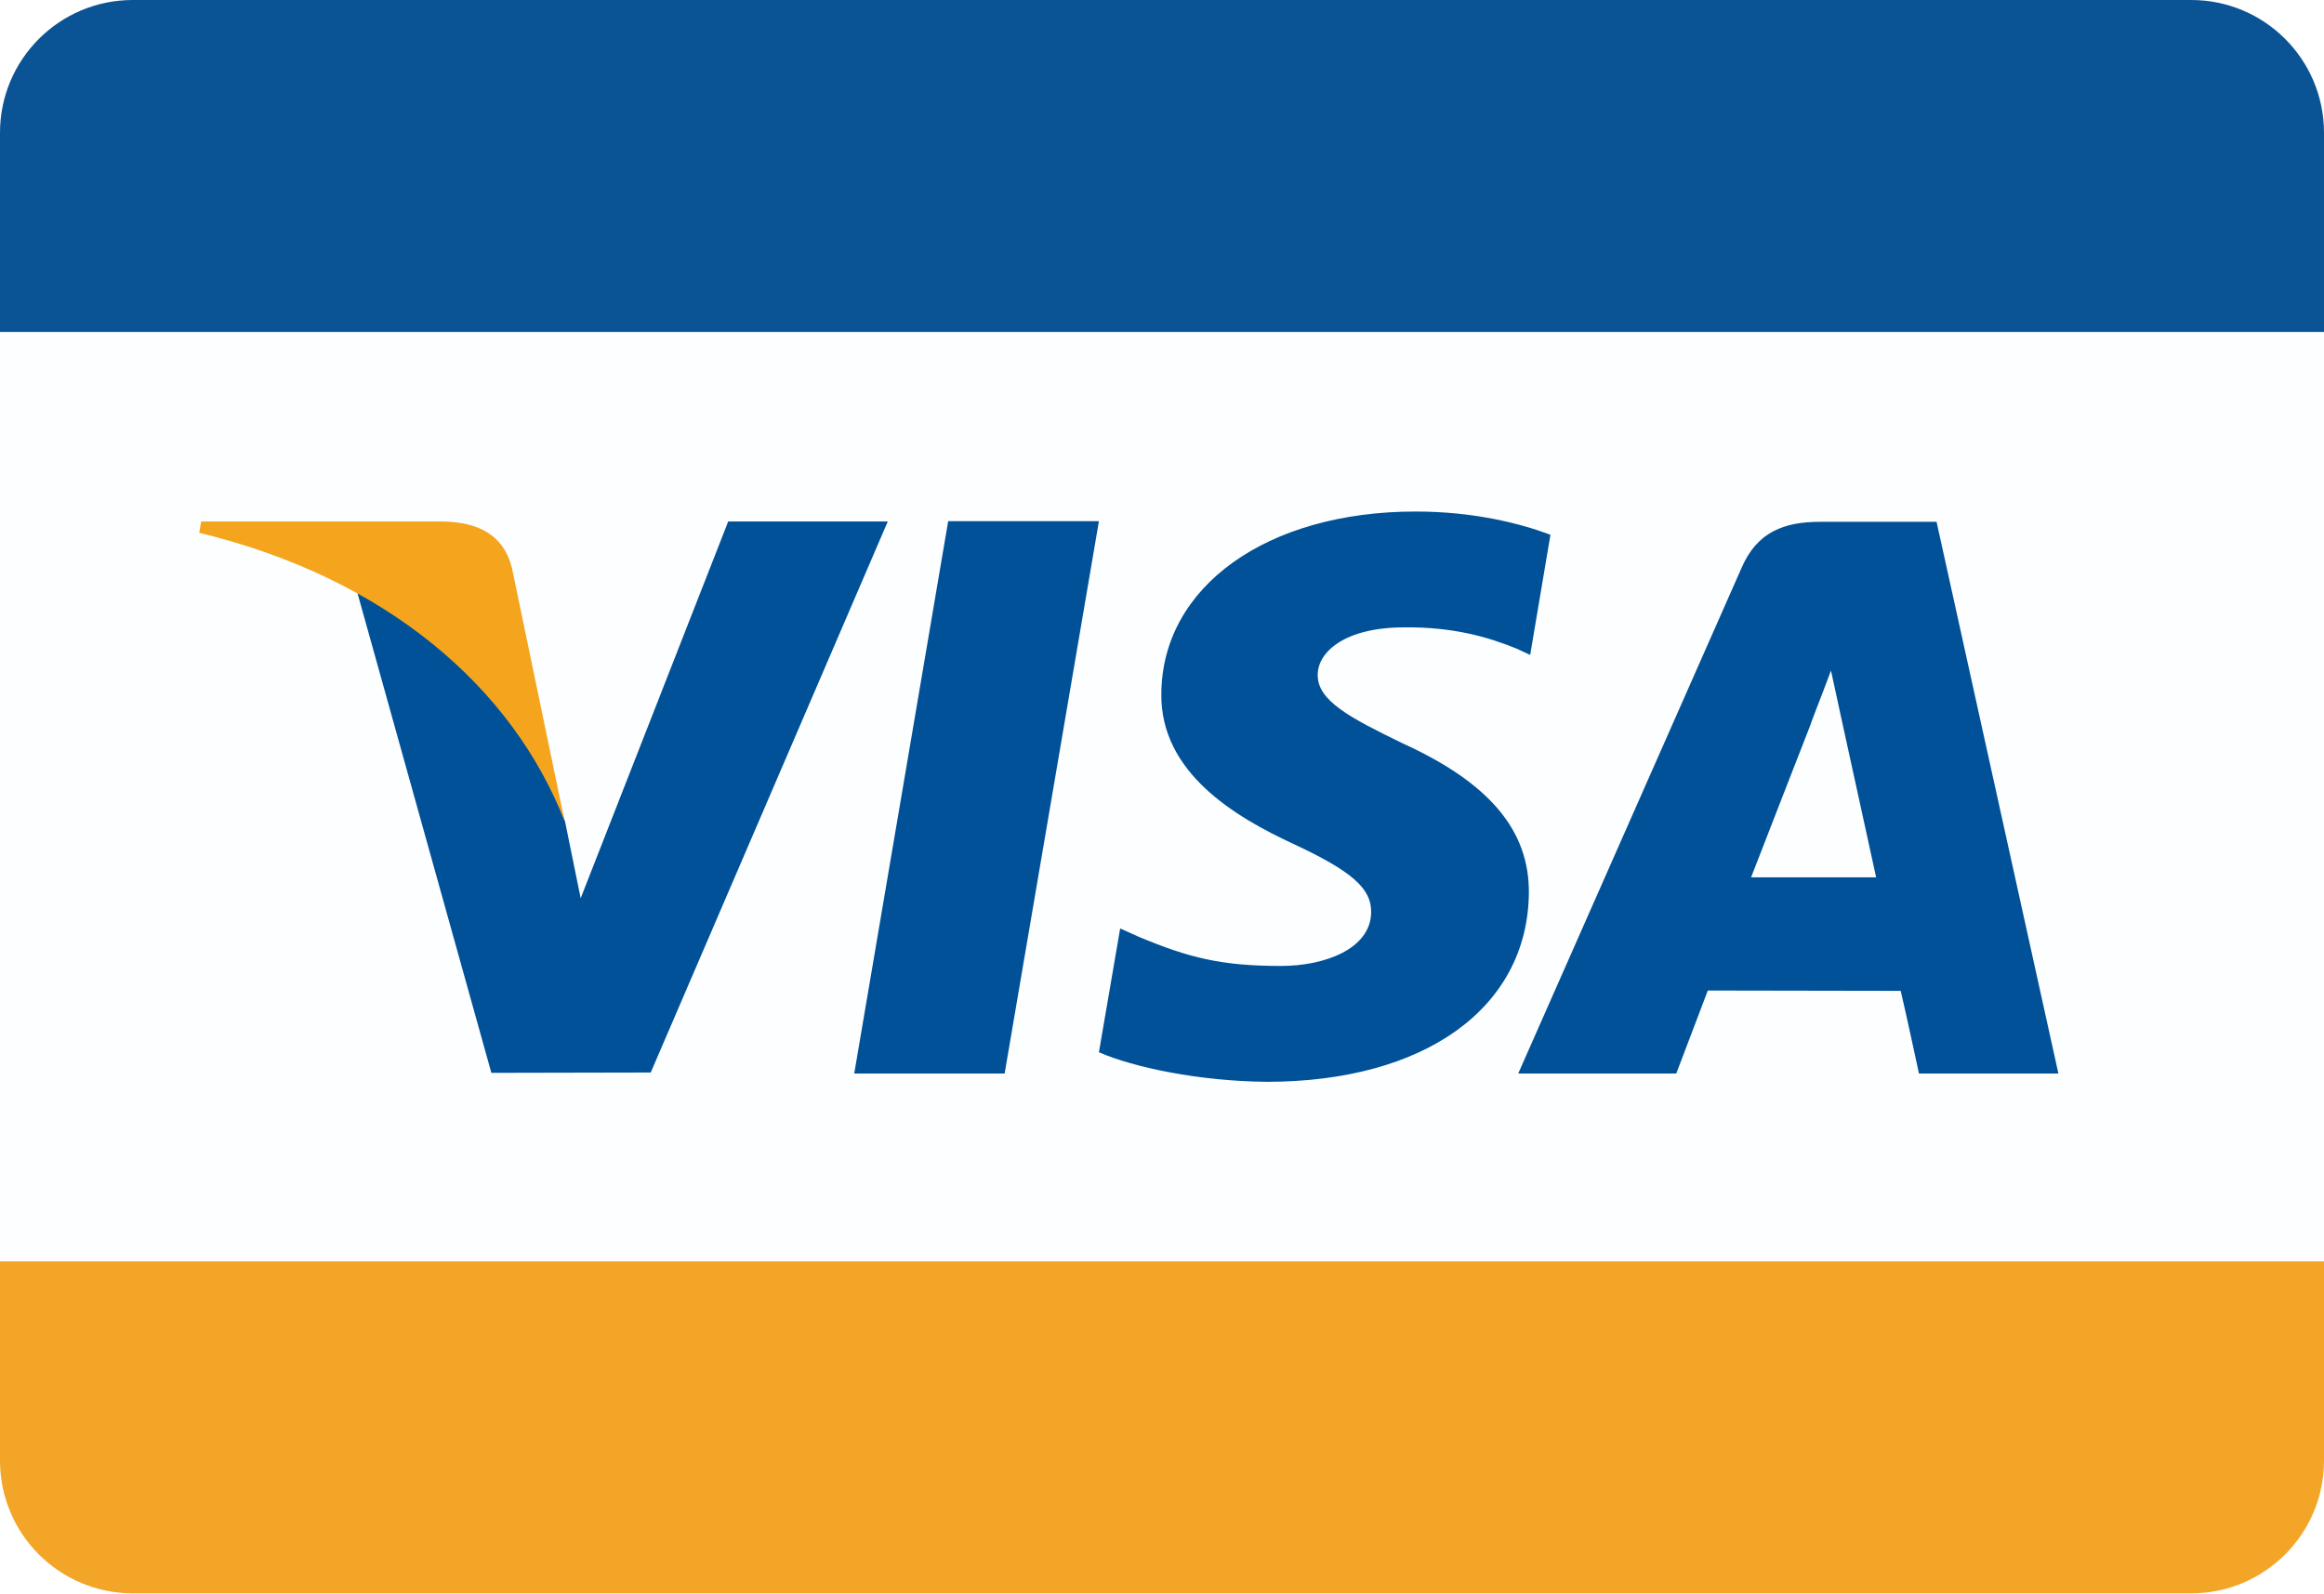
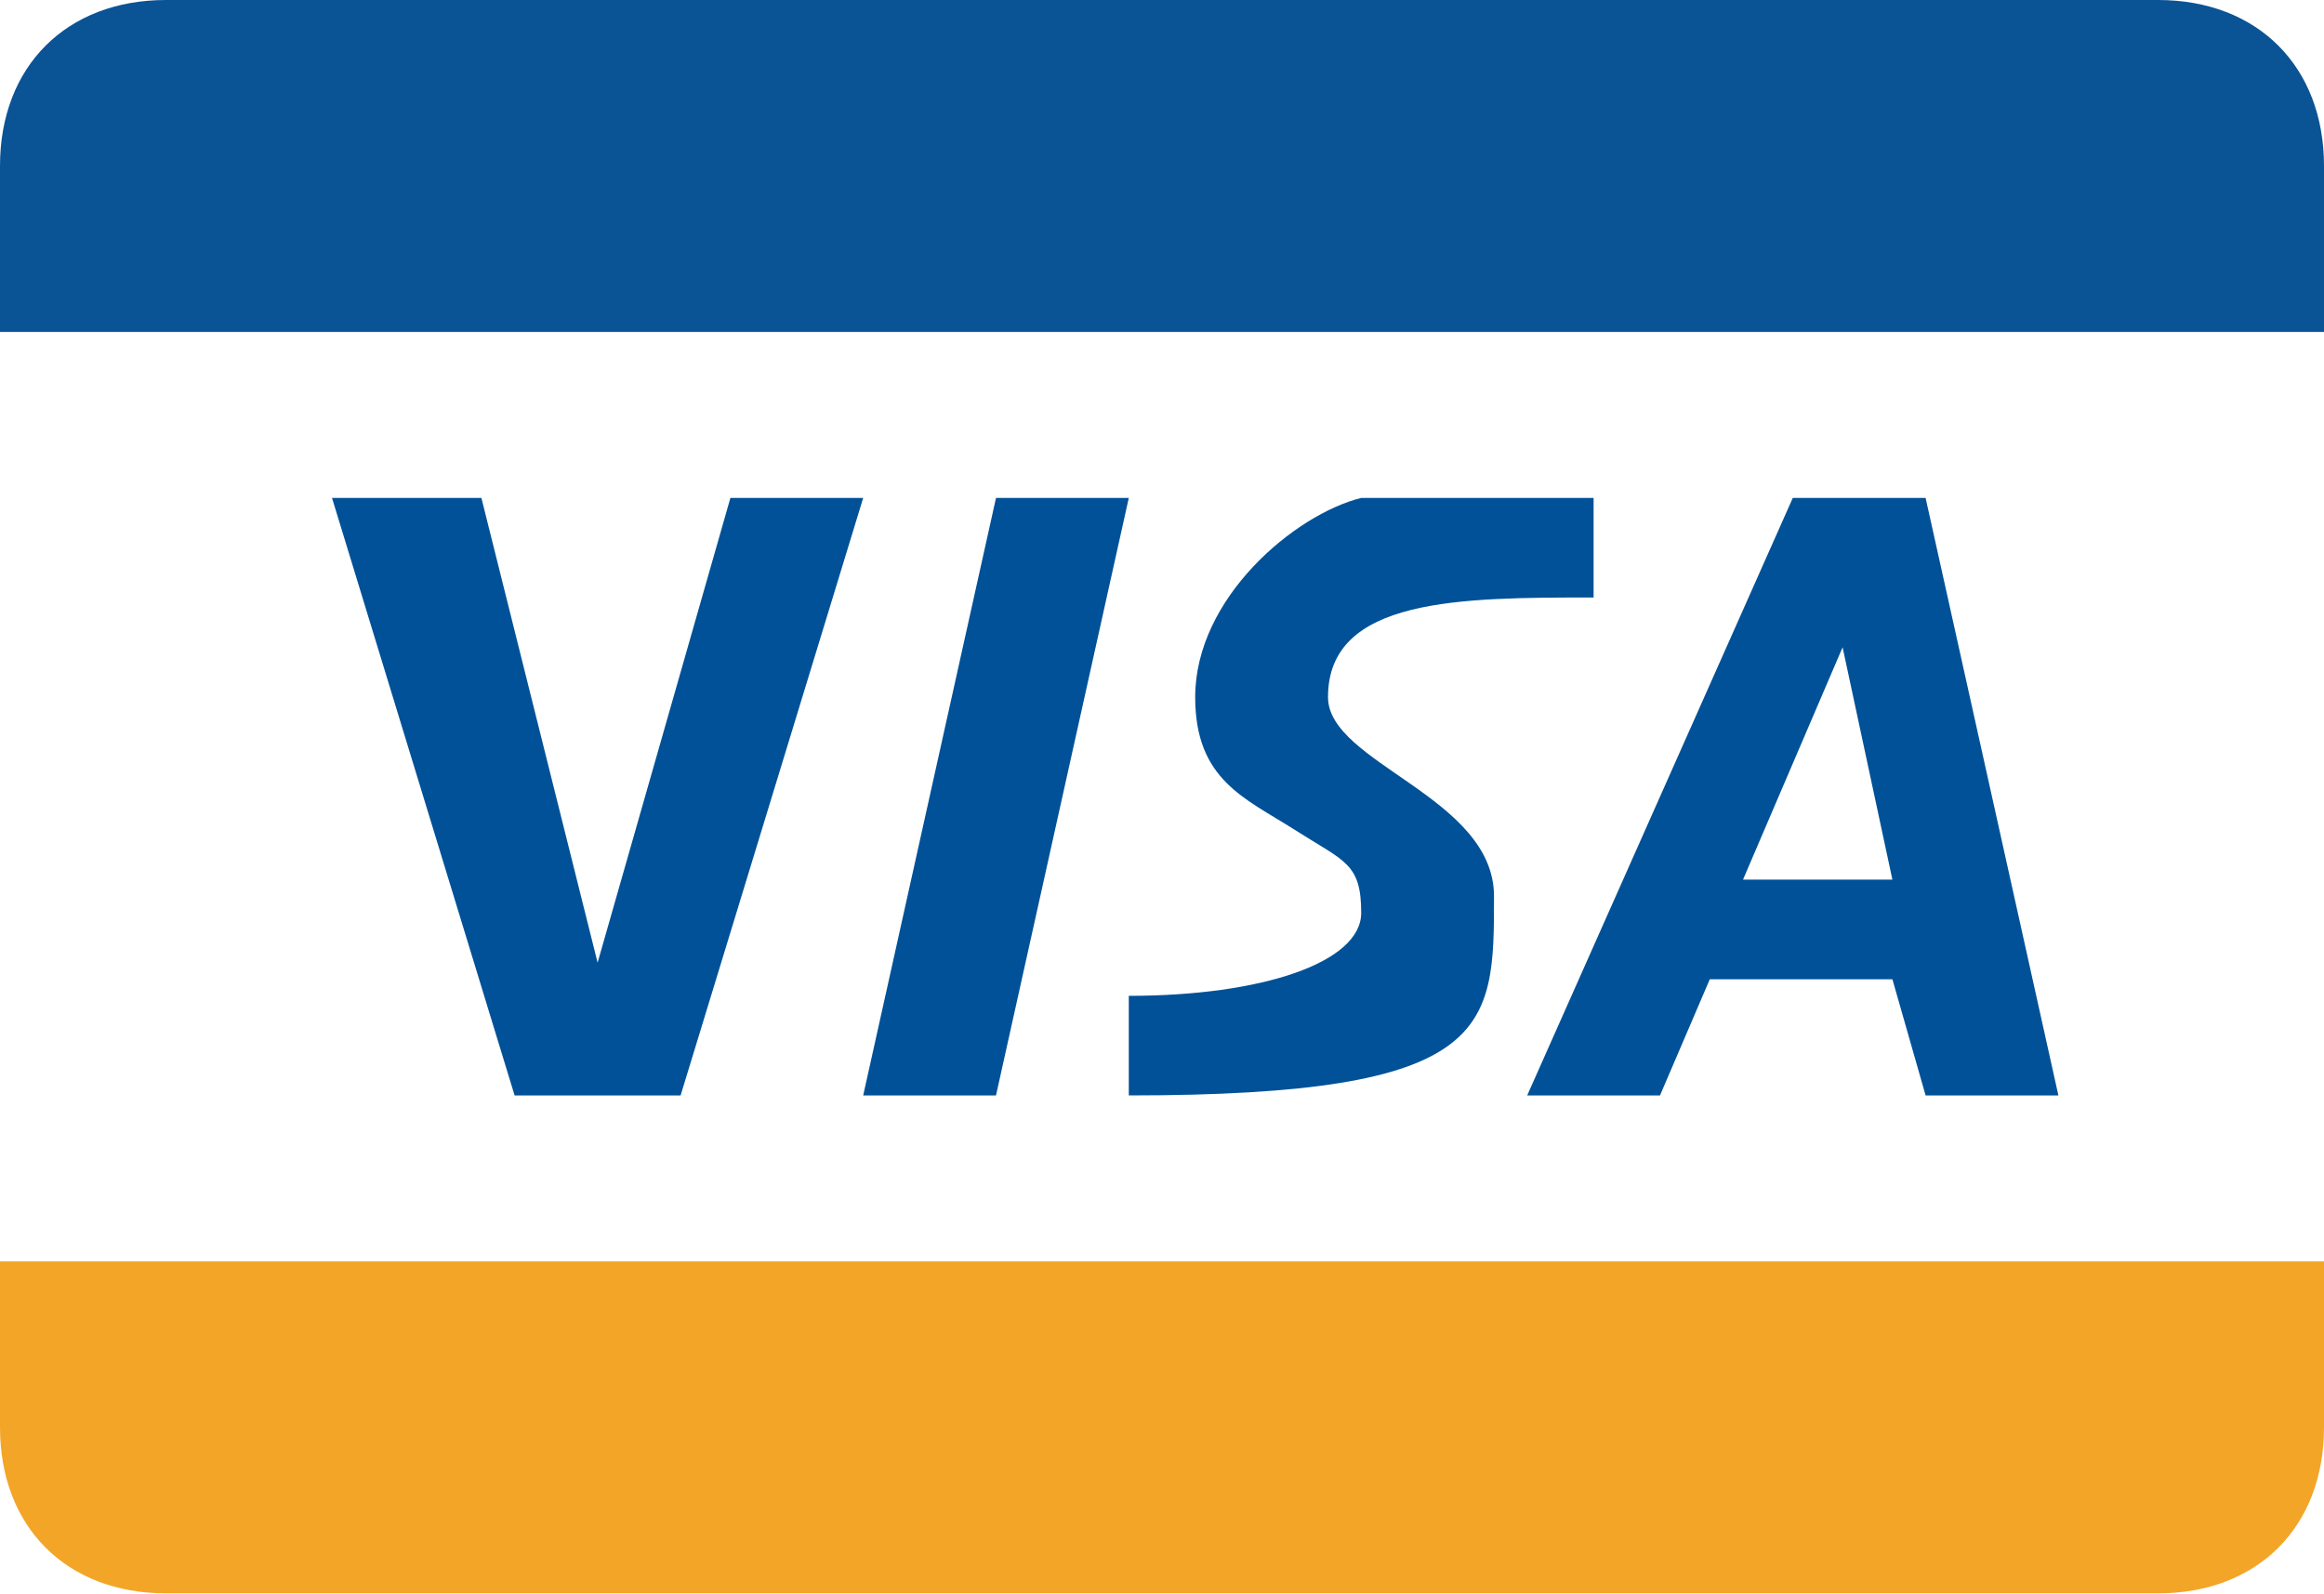
<svg xmlns="http://www.w3.org/2000/svg" viewBox="0 0 70 48">
-   <path fill="#FDFEFF" d="M66 48H4c-2.21 0-4-1.79-4-4V4c0-2.21 1.79-4 4-4h62c2.21 0 4 1.79 4 4v40c0 2.21-1.79 4-4 4z" />
-   <path fill="#005197" d="M25.73 32.34l2.83-16.64h4.54l-2.84 16.64M46.7 16.11c-.9-.34-2.31-.7-4.06-.7-4.48 0-7.64 2.26-7.66 5.49-.03 2.39 2.25 3.72 3.97 4.52 1.76.82 2.36 1.34 2.35 2.06-.01 1.11-1.41 1.62-2.71 1.62-1.81 0-2.78-.25-4.27-.87l-.58-.26-.64 3.73c1.06.46 3.02.87 5.05.89 4.77 0 7.86-2.23 7.9-5.68.02-1.89-1.19-3.33-3.81-4.52-1.58-.77-2.56-1.28-2.55-2.06 0-.69.82-1.43 2.6-1.43 1.48-.02 2.56.3 3.39.64l.41.19.61-3.62M58.33 15.72h-3.5c-1.09 0-1.9.3-2.37 1.38l-6.73 15.24h4.76l.95-2.5c.52 0 5.15.01 5.81.01.14.58.55 2.49.55 2.49H62l-3.67-16.62m-5.59 10.72c.37-.96 1.81-4.65 1.81-4.65-.03.04.37-.96.6-1.59l.31 1.43s.87 3.97 1.05 4.8h-3.77zM21.93 15.72l-4.44 11.34-.47-2.31c-.83-2.66-3.4-5.54-6.28-6.98l4.06 14.55 4.8-.01 7.14-16.6h-4.81" />
-   <path fill="#F4A51D" d="M13.37 15.71H6.06l-.06.34c5.69 1.38 9.45 4.7 11.01 8.7l-1.59-7.64c-.27-1.05-1.07-1.37-2.05-1.4" />
-   <path fill="#0A5395" d="M70 10H0V4c0-2.21 1.79-4 4-4h62c2.21 0 4 1.79 4 4v6z" />
-   <path fill="#F3A527" d="M0 38h70v6c0 2.21-1.79 4-4 4H4c-2.21 0-4-1.79-4-4v-6z" />
+   <path d="M55.5 19.5l1.5 7h-4.5l3-7zM54 15l-8 18h4l1.5-3.5H57l1 3.5h4l-4-18h-4zm-6 0h-7c-2 .5-5 3.012-5 6 0 2.5 1.5 3.043 3 4 1.5.957 2 1 2 2.5S38 30 34 30v3c11 0 11-2 11-6 0-3-5-4-5-6 0-3 4-3 8-3v-3zM26 33l4-18h4l-4 18h-4zm-4-18l-4 14-3.5-14H10l5.5 18h5L26 15h-4z" fill="#005197" />
+   <path d="M0 10V5c0-3 2-5 5-5h60c3 0 5 2 5 5v5H0z" fill="#0A5395" />
+   <path d="M70 38v5c0 3-2 5-5 5H5c-3 0-5-2-5-5v-5h70z" fill="#F3A527" />
</svg>
